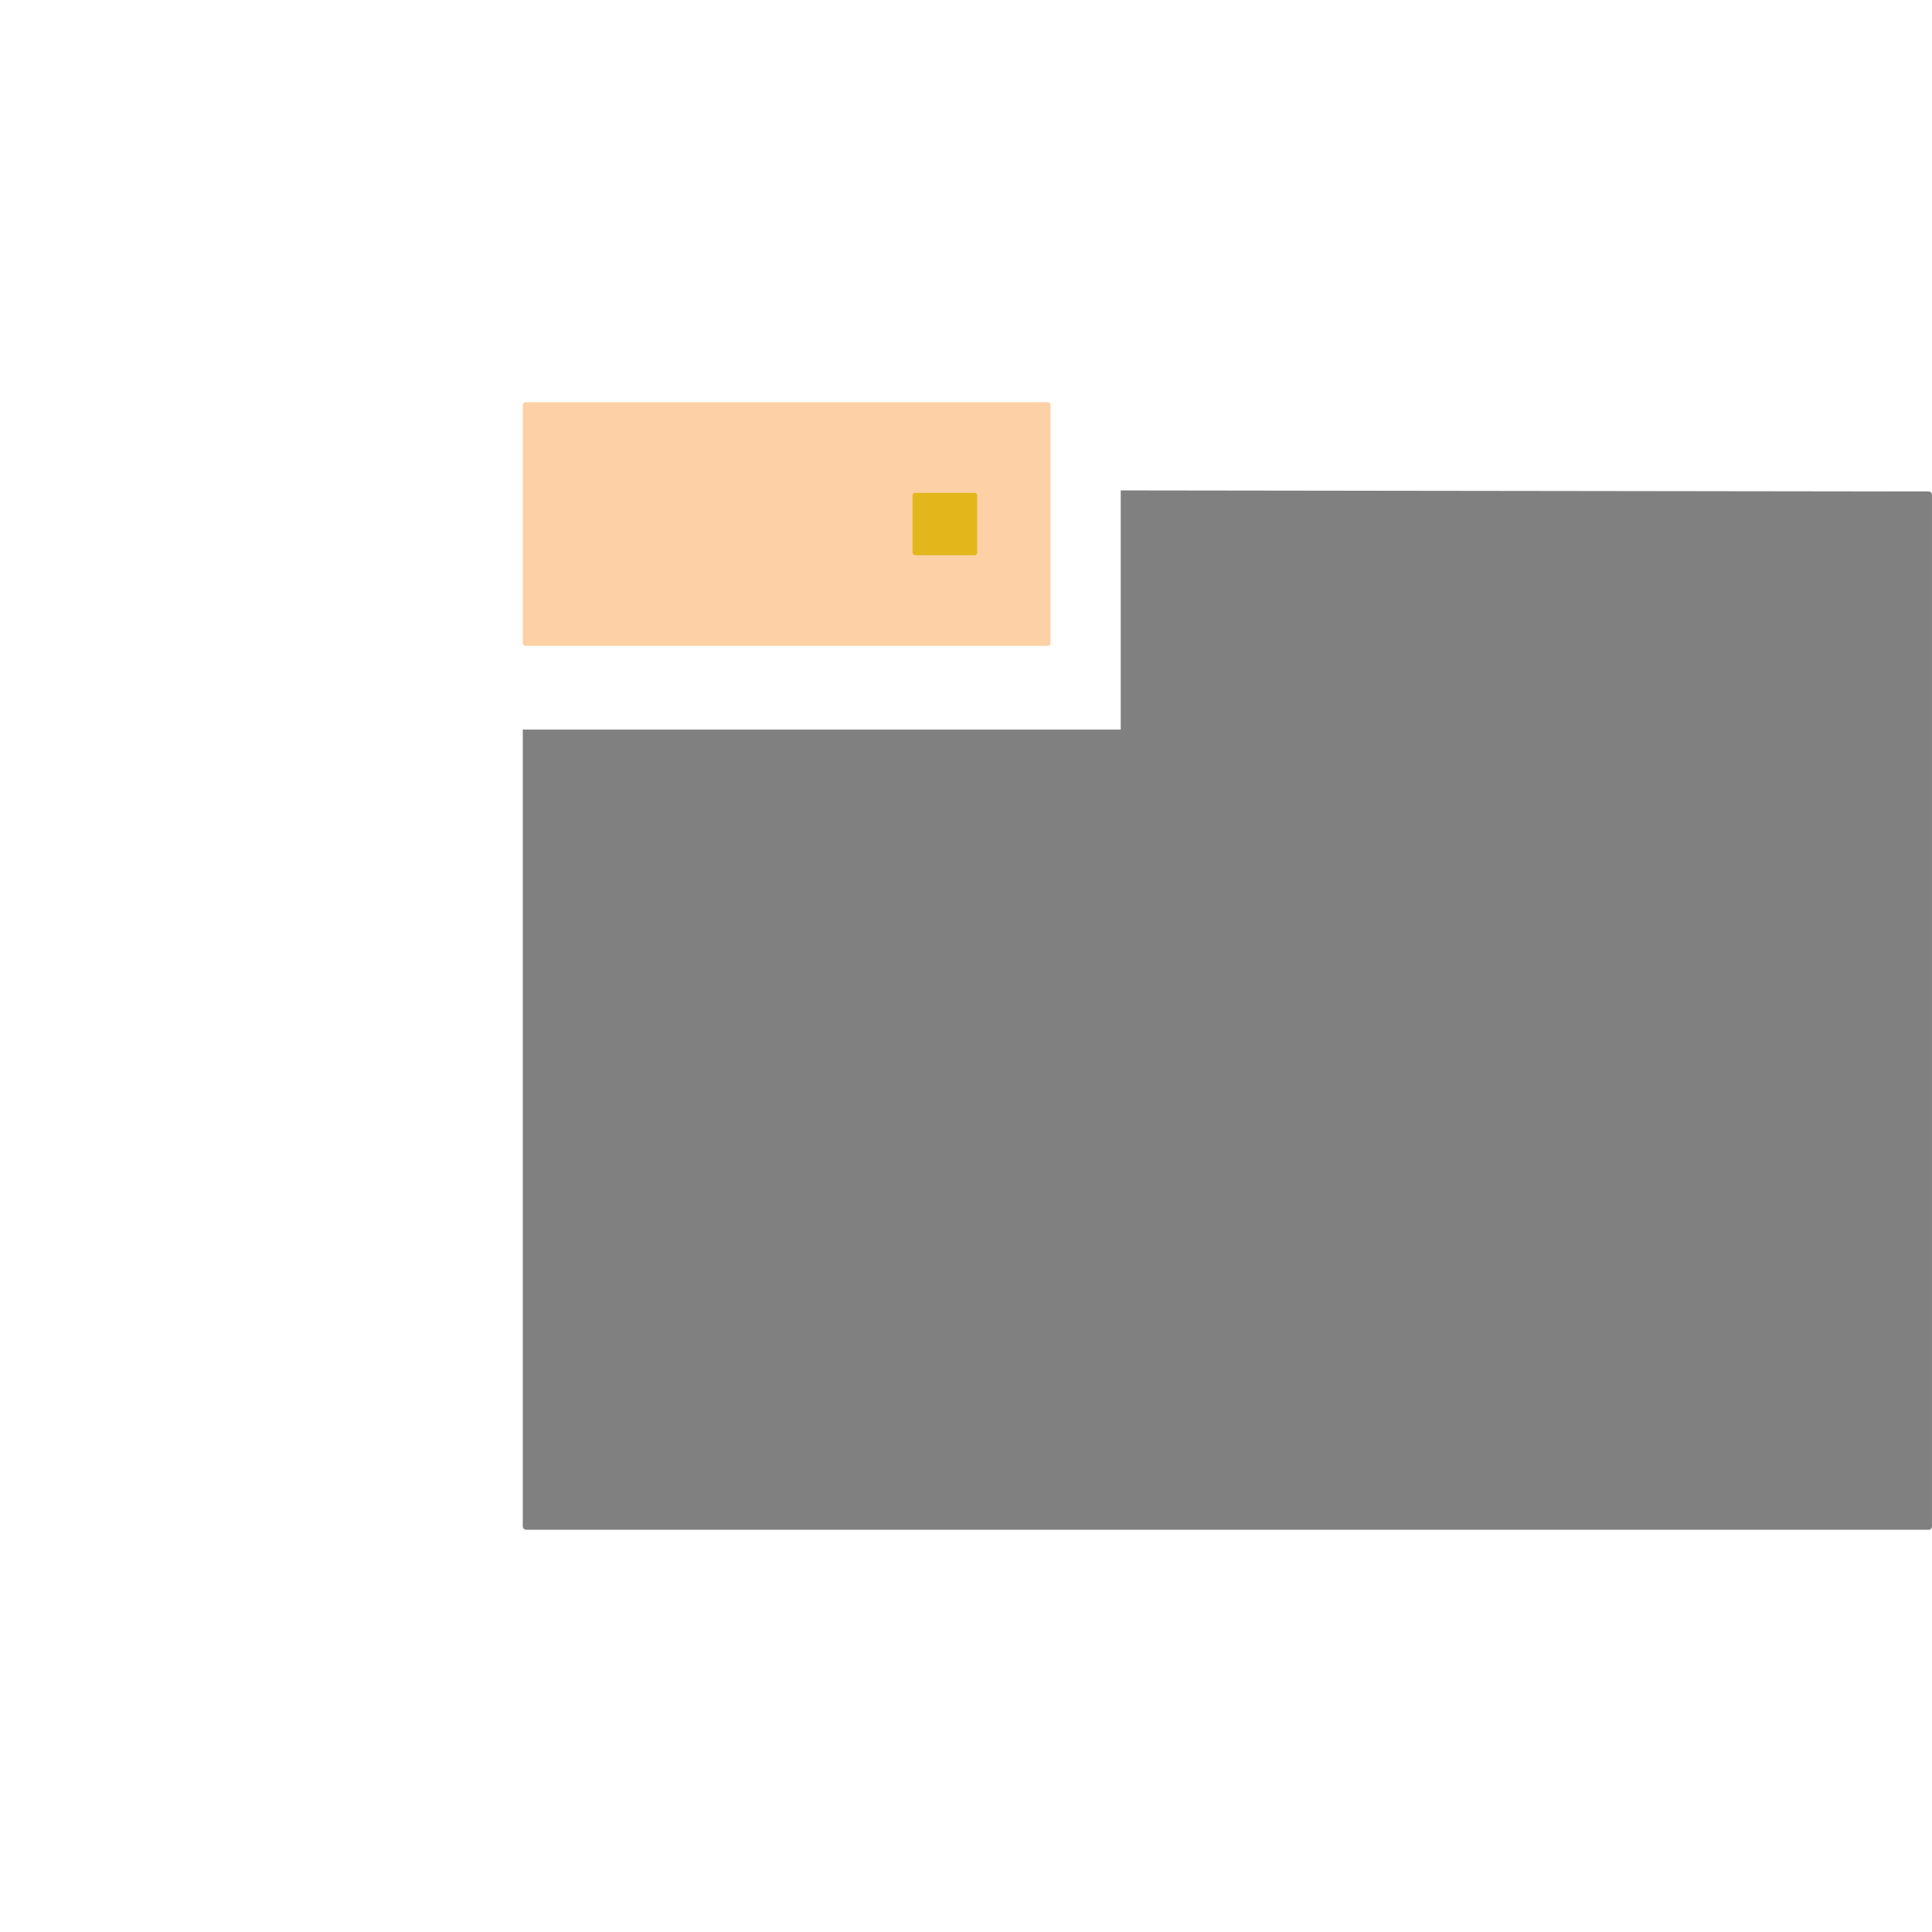
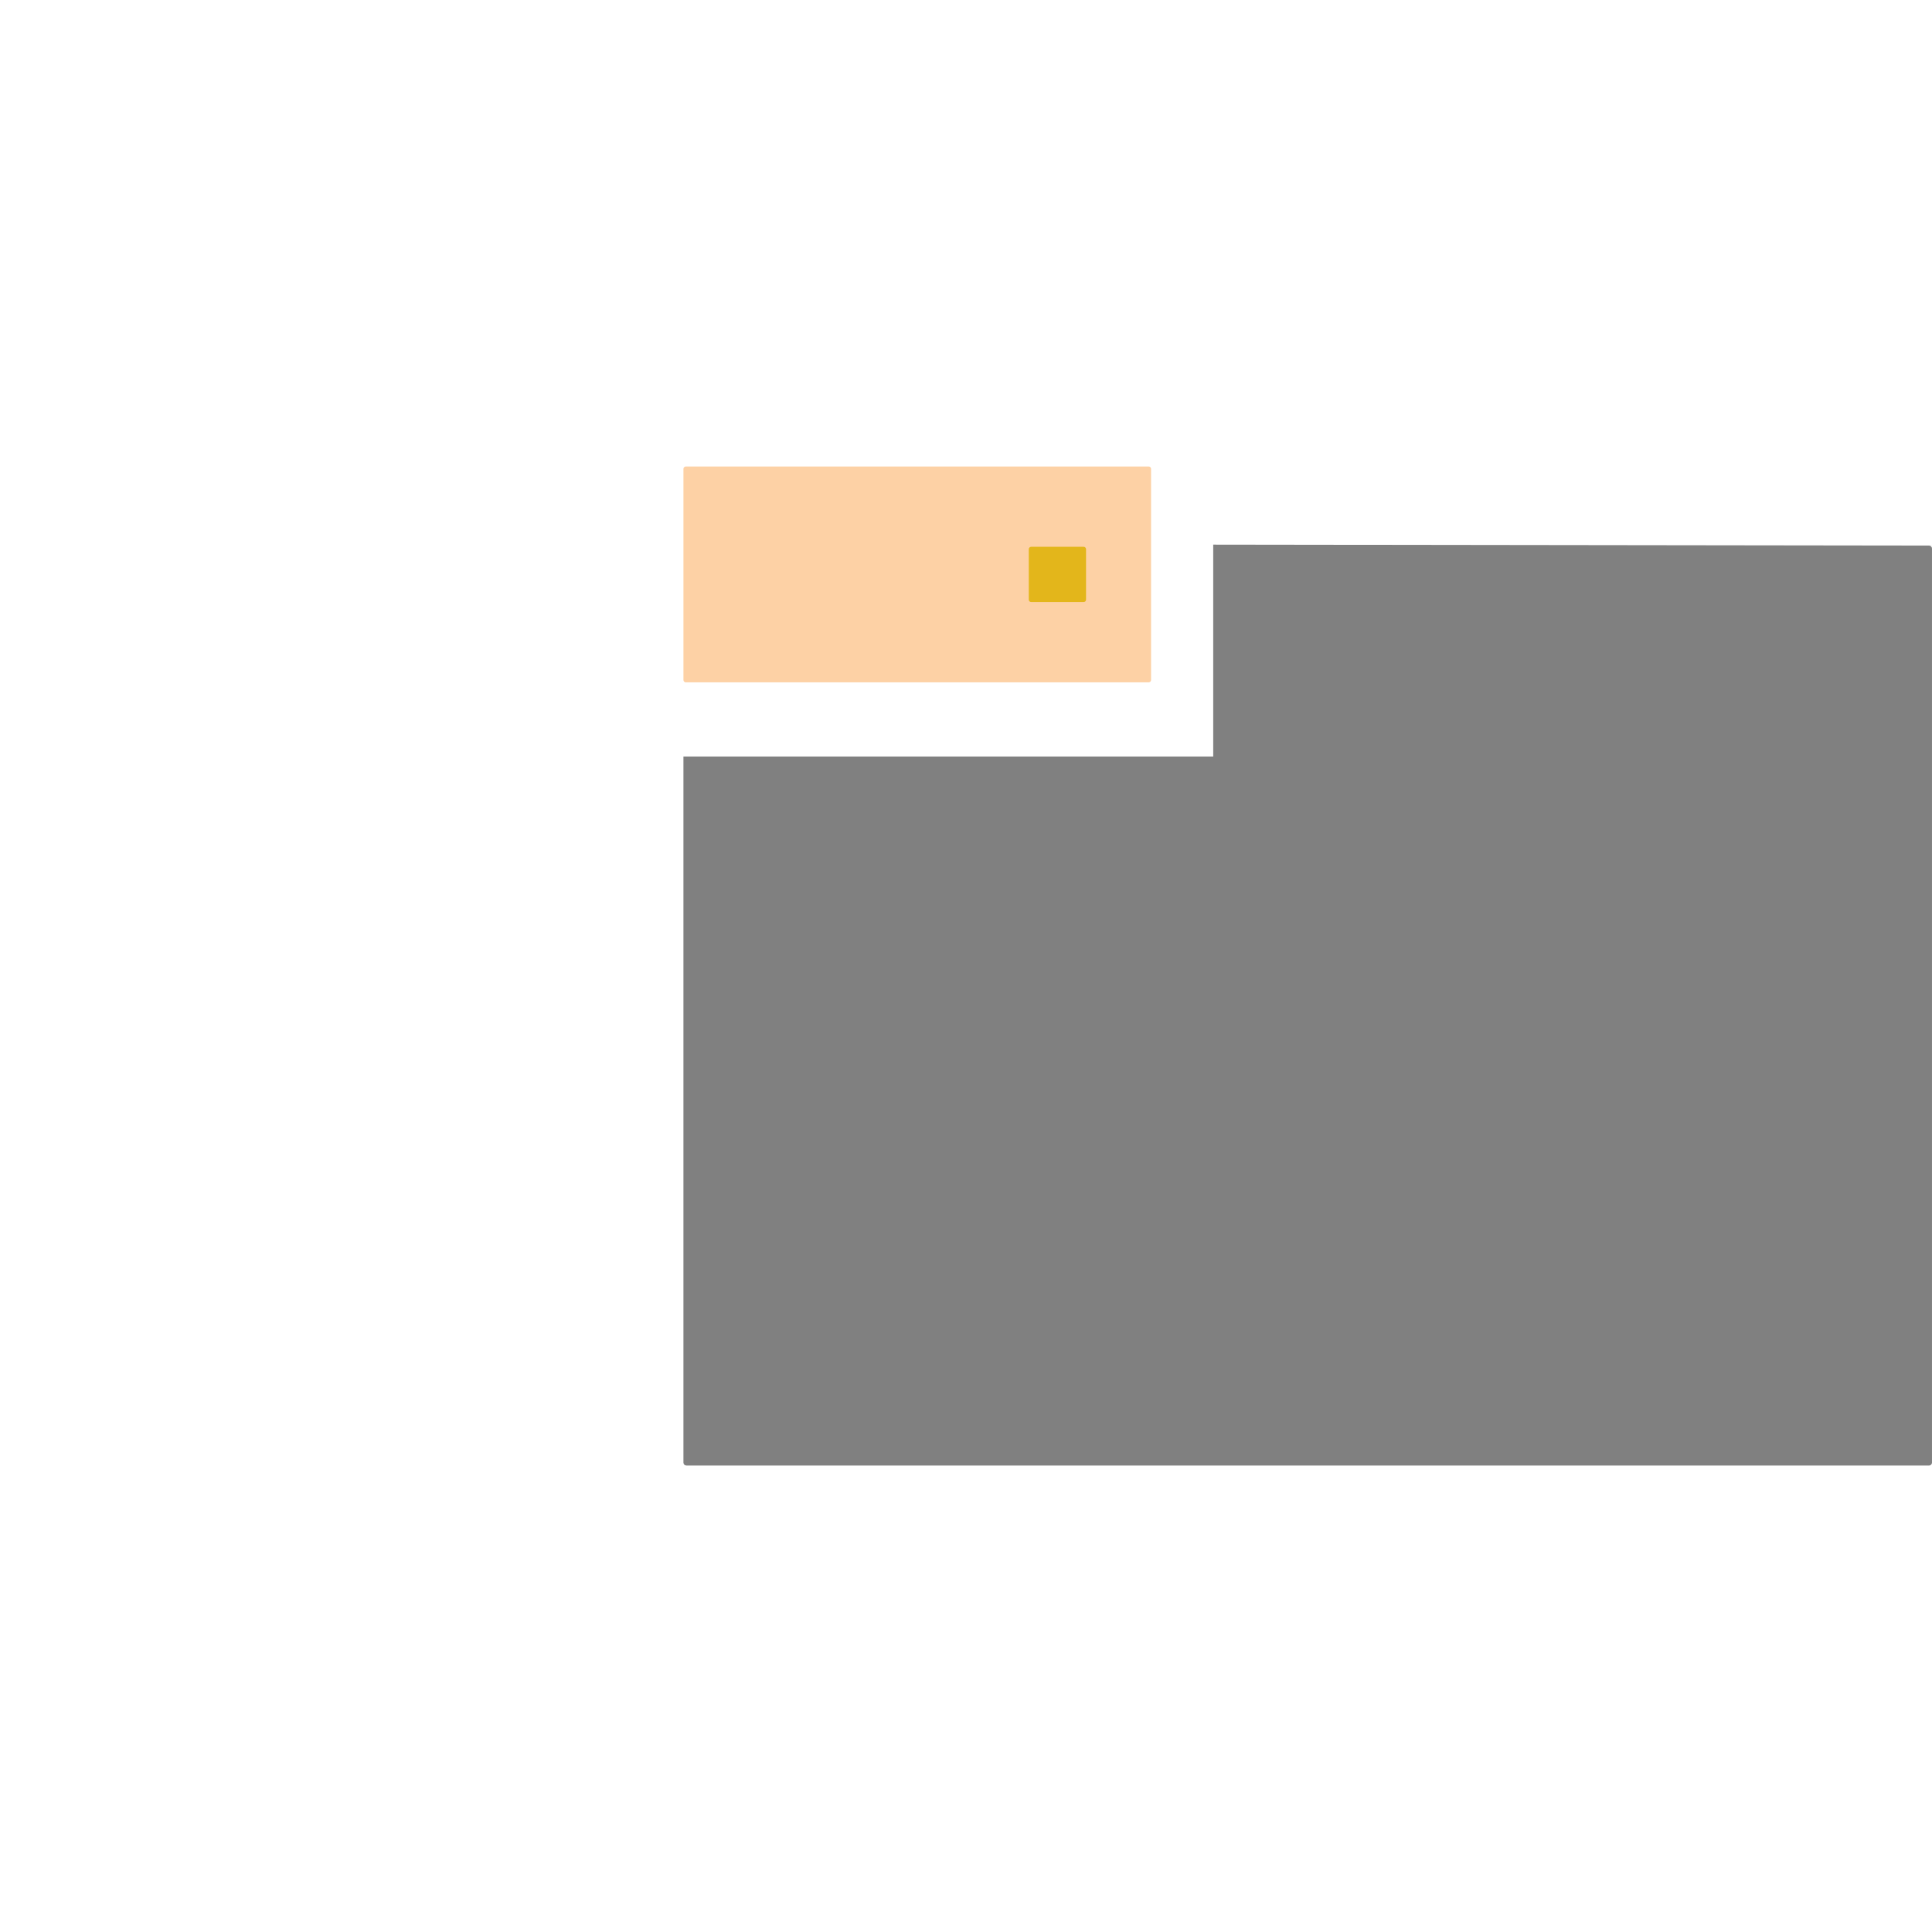
<svg xmlns="http://www.w3.org/2000/svg" height="1e3" width="1e3" version="1.1" viewBox="0 0 1000 1000">
-   <g stroke-width=".749" transform="matrix(1.0583 0 0 1.0583 -5.4225e-7 -32.668)">
+   <g stroke-width=".749" transform="matrix(.93766 0 0 .93766 114 28.062)">
    <path fill="#808080" d="m548.13 270.72 395.15 0.52 0.63 0.127 0.514 0.346 0.346 0.514 0.127 0.63v504.58c0 0.895-0.721 1.616-1.616 1.616h-685.98l-0.63-0.127-0.514-0.346-0.346-0.514-0.127-0.63v-389.75h292.45z" />
    <path fill="#fdd1a5" d="m257 227.58h255.51c0.728 0 1.314 0.586 1.314 1.314v116.53c0 0.728-0.586 1.314-1.314 1.314h-255.51c-0.728 0-1.314-0.586-1.314-1.314v-116.52c0-0.728 0.586-1.314 1.314-1.314z" />
    <path fill="#e3b61b" d="m447.63 271.91h28.98c0.728 0 1.314 0.586 1.314 1.314v27.88c0 0.728-0.586 1.314-1.314 1.314h-28.98c-0.728 0-1.314-0.586-1.314-1.314v-27.88c0-0.728 0.586-1.314 1.314-1.314z" />
  </g>
</svg>
